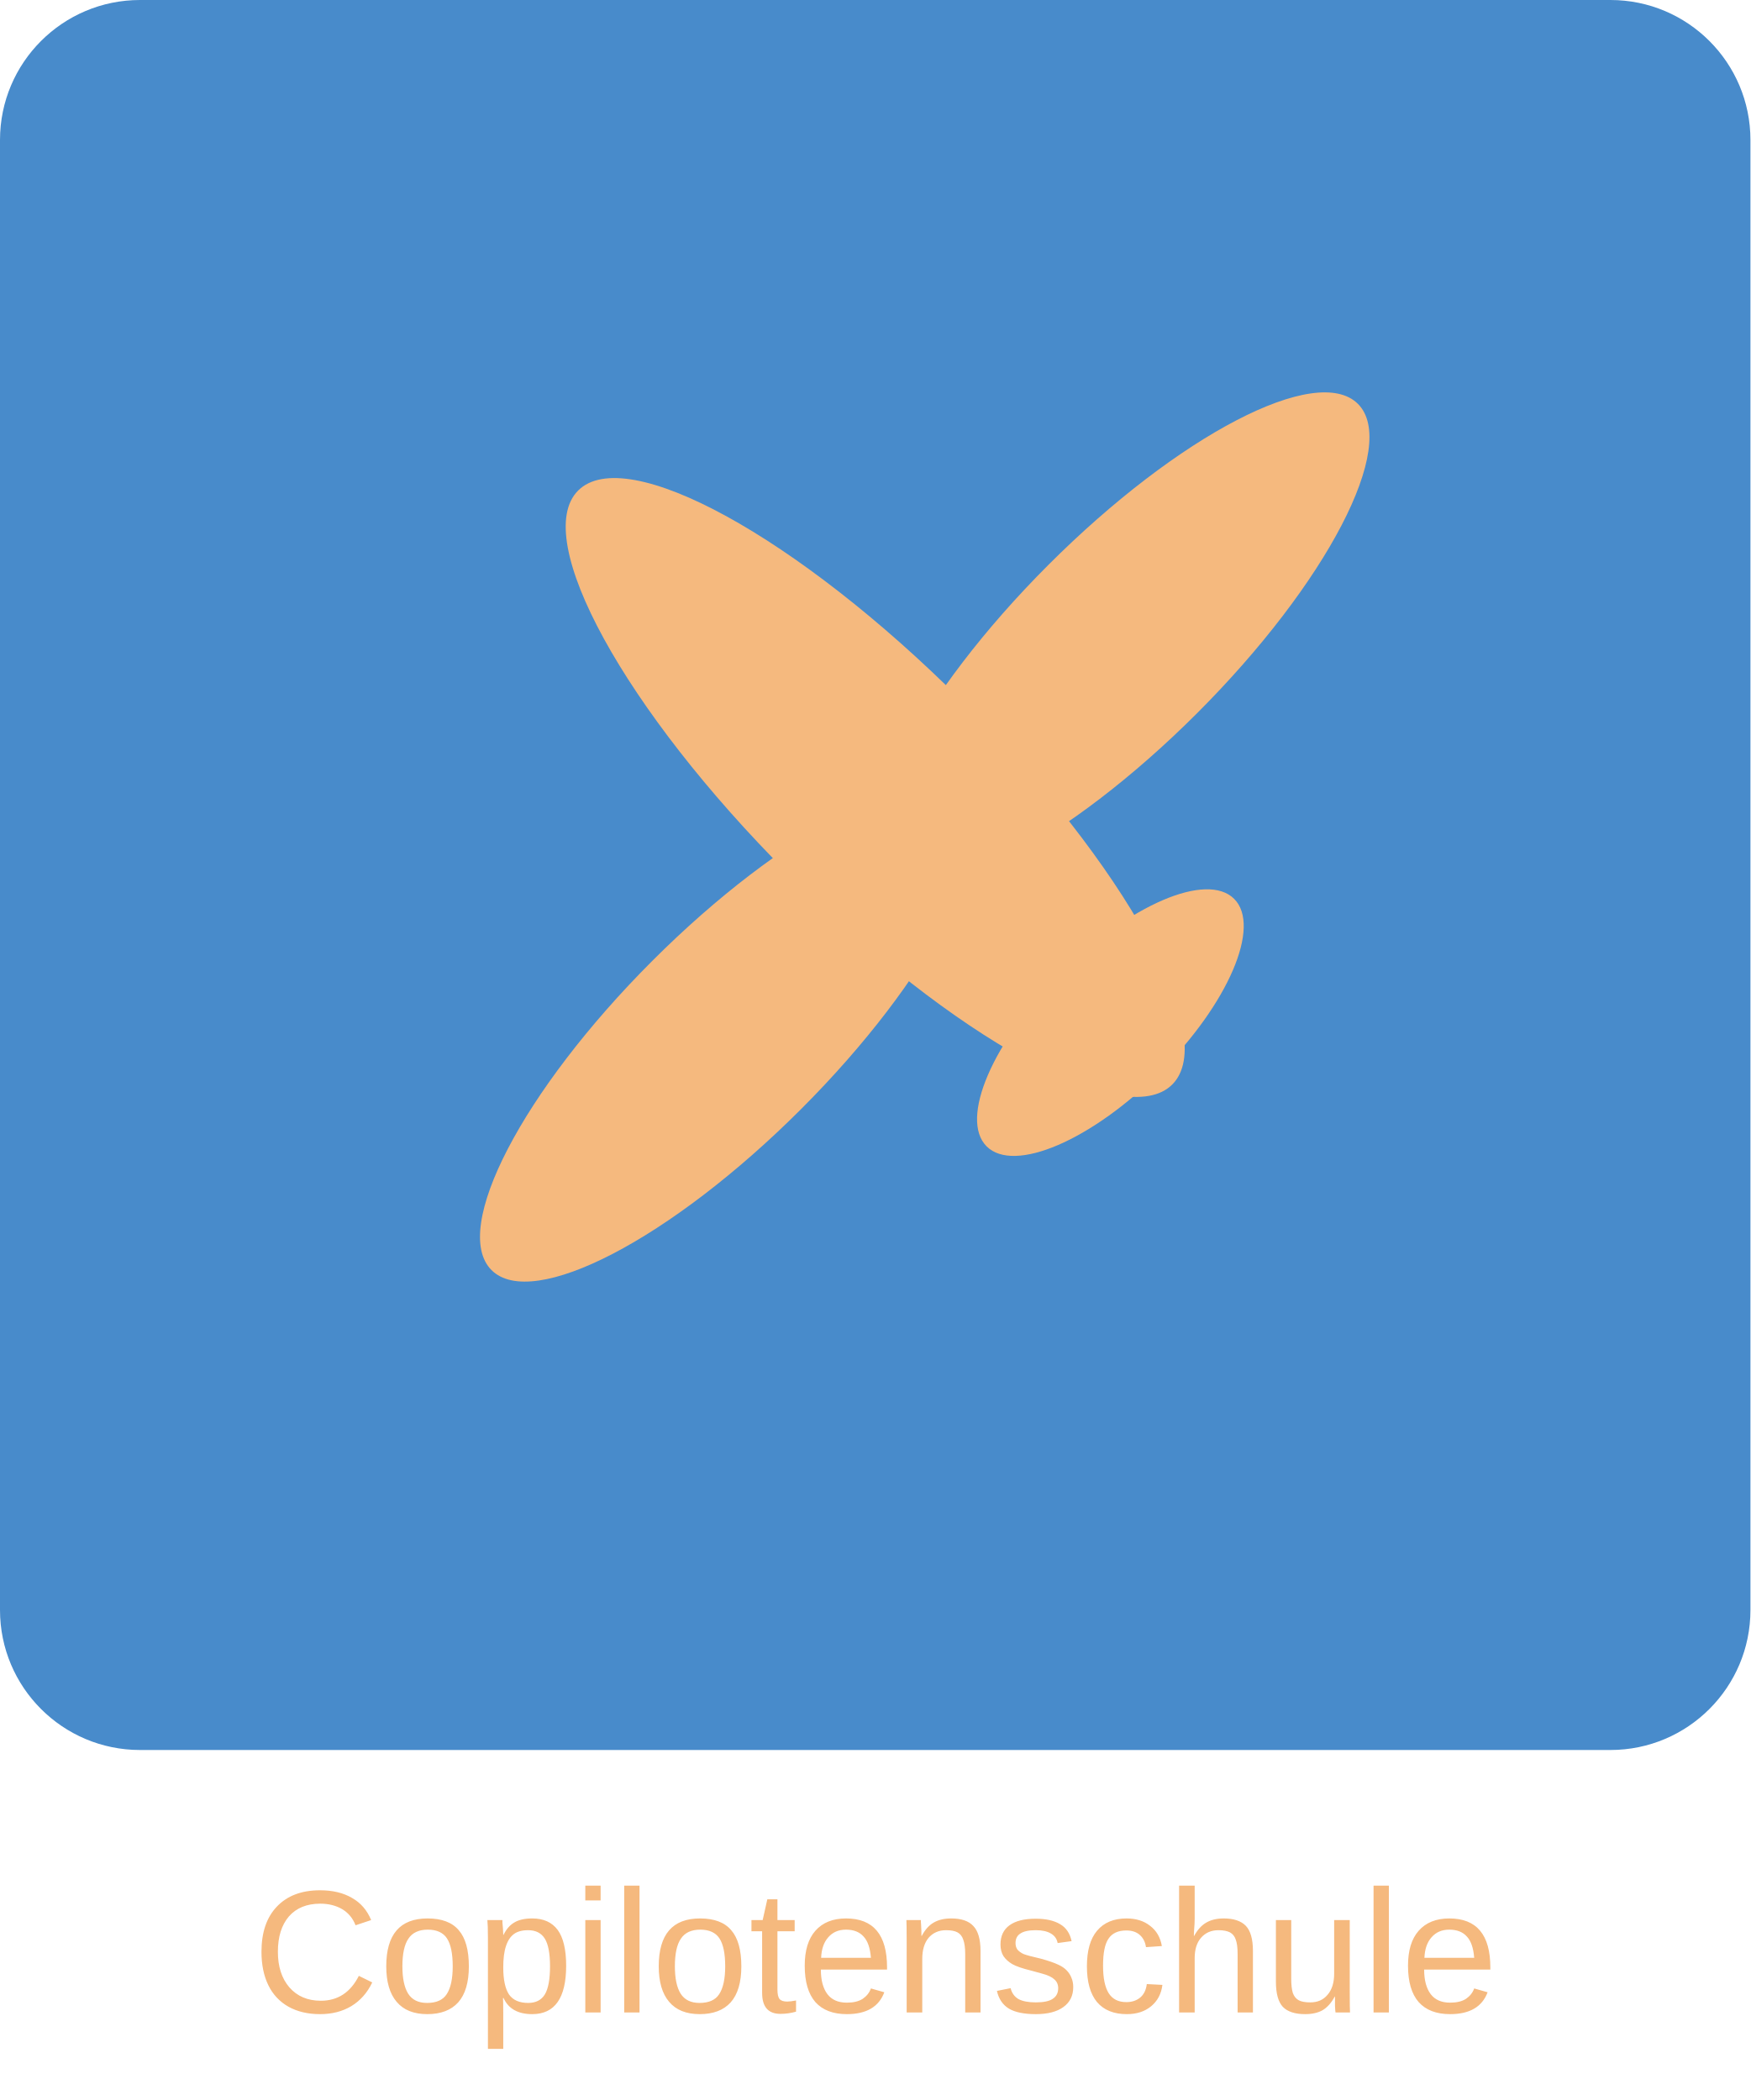
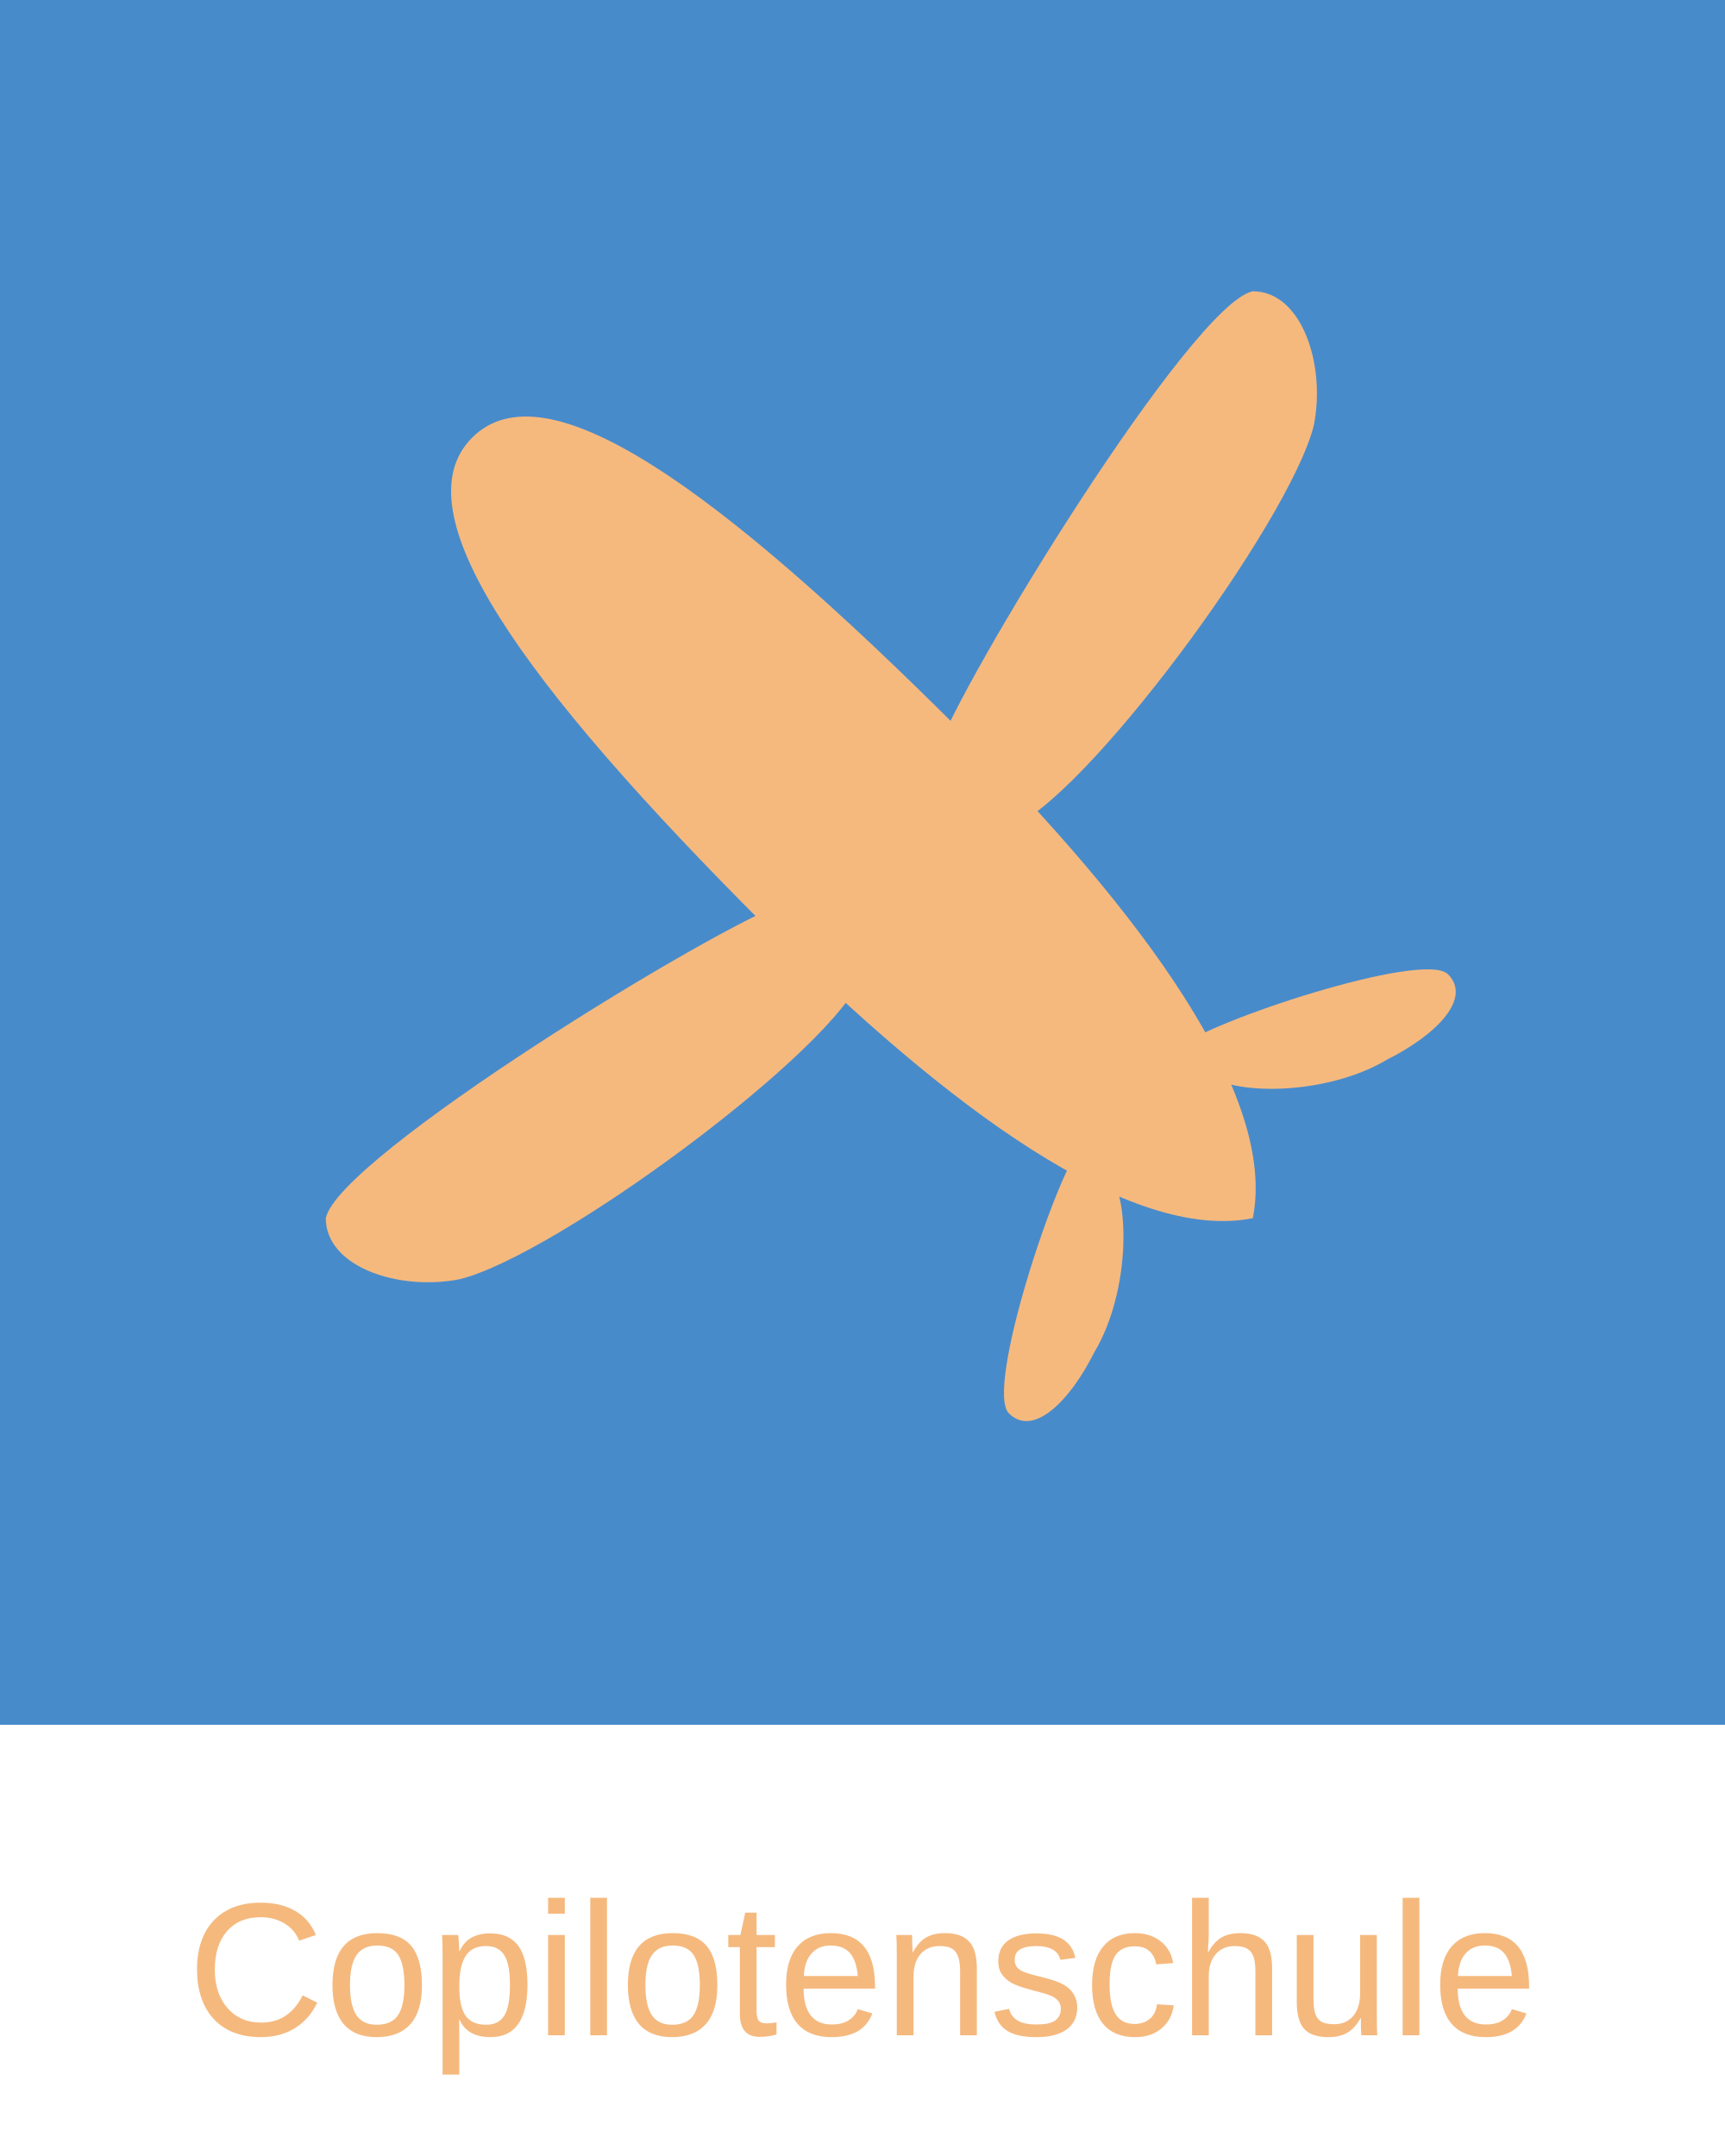
- <svg xmlns="http://www.w3.org/2000/svg" viewBox="0 0 100 120" width="100" height="120">
-   <rect x="0" y="0" width="100" height="100" rx="8" ry="8" fill="#488BCB" />
-   <g transform="translate(50, 45) rotate(-45)">
-     <ellipse cx="0" cy="0" rx="7" ry="24" fill="#F5B97E" />
-     <ellipse cx="16" cy="4" rx="19" ry="6" fill="#F5B97E" />
-     <ellipse cx="-16" cy="4" rx="19" ry="6" fill="#F5B97E" />
-     <ellipse cx="0" cy="19" rx="10" ry="4" fill="#F5B97E" />
+ <svg xmlns="http://www.w3.org/2000/svg" viewBox="0 0 100 125" width="100" height="125">
+   <rect x="0" y="0" width="100" height="100" fill="#488BCB" />
+   <g transform="translate(50, 48) rotate(-45)">
+     <path d="M0,-32 C6,-32 8,-20 8,0 C8,15 6,28 0,32 C-6,28 -8,15 -8,0 C-8,-20 -6,-32 0,-32" fill="#F5B97E" />
+     <path d="M6,0 C10,-2 35,-8 38,-6 C40,-4 38,0 35,2 C30,5 10,8 6,6 Z" fill="#F5B97E" />
+     <path d="M-6,0 C-10,-2 -35,-8 -38,-6 C-40,-4 -38,0 -35,2 C-30,5 -10,8 -6,6 Z" fill="#F5B97E" />
+     <path d="M4,22 C6,22 18,28 18,30 C18,32 15,32 12,31 C8,30 4,26 4,24 Z" fill="#F5B97E" />
+     <path d="M-4,22 C-6,22 -18,28 -18,30 C-18,32 -15,32 -12,31 C-8,30 -4,26 -4,24 Z" fill="#F5B97E" />
  </g>
-   <text x="50" y="115" text-anchor="middle" font-family="Arial, sans-serif" font-size="10" font-weight="500" fill="#F5B97E">Copilotenschule</text>
+   <text x="50" y="118" text-anchor="middle" font-family="Arial, sans-serif" font-size="11" font-weight="500" fill="#F5B97E">Copilotenschule</text>
</svg>
